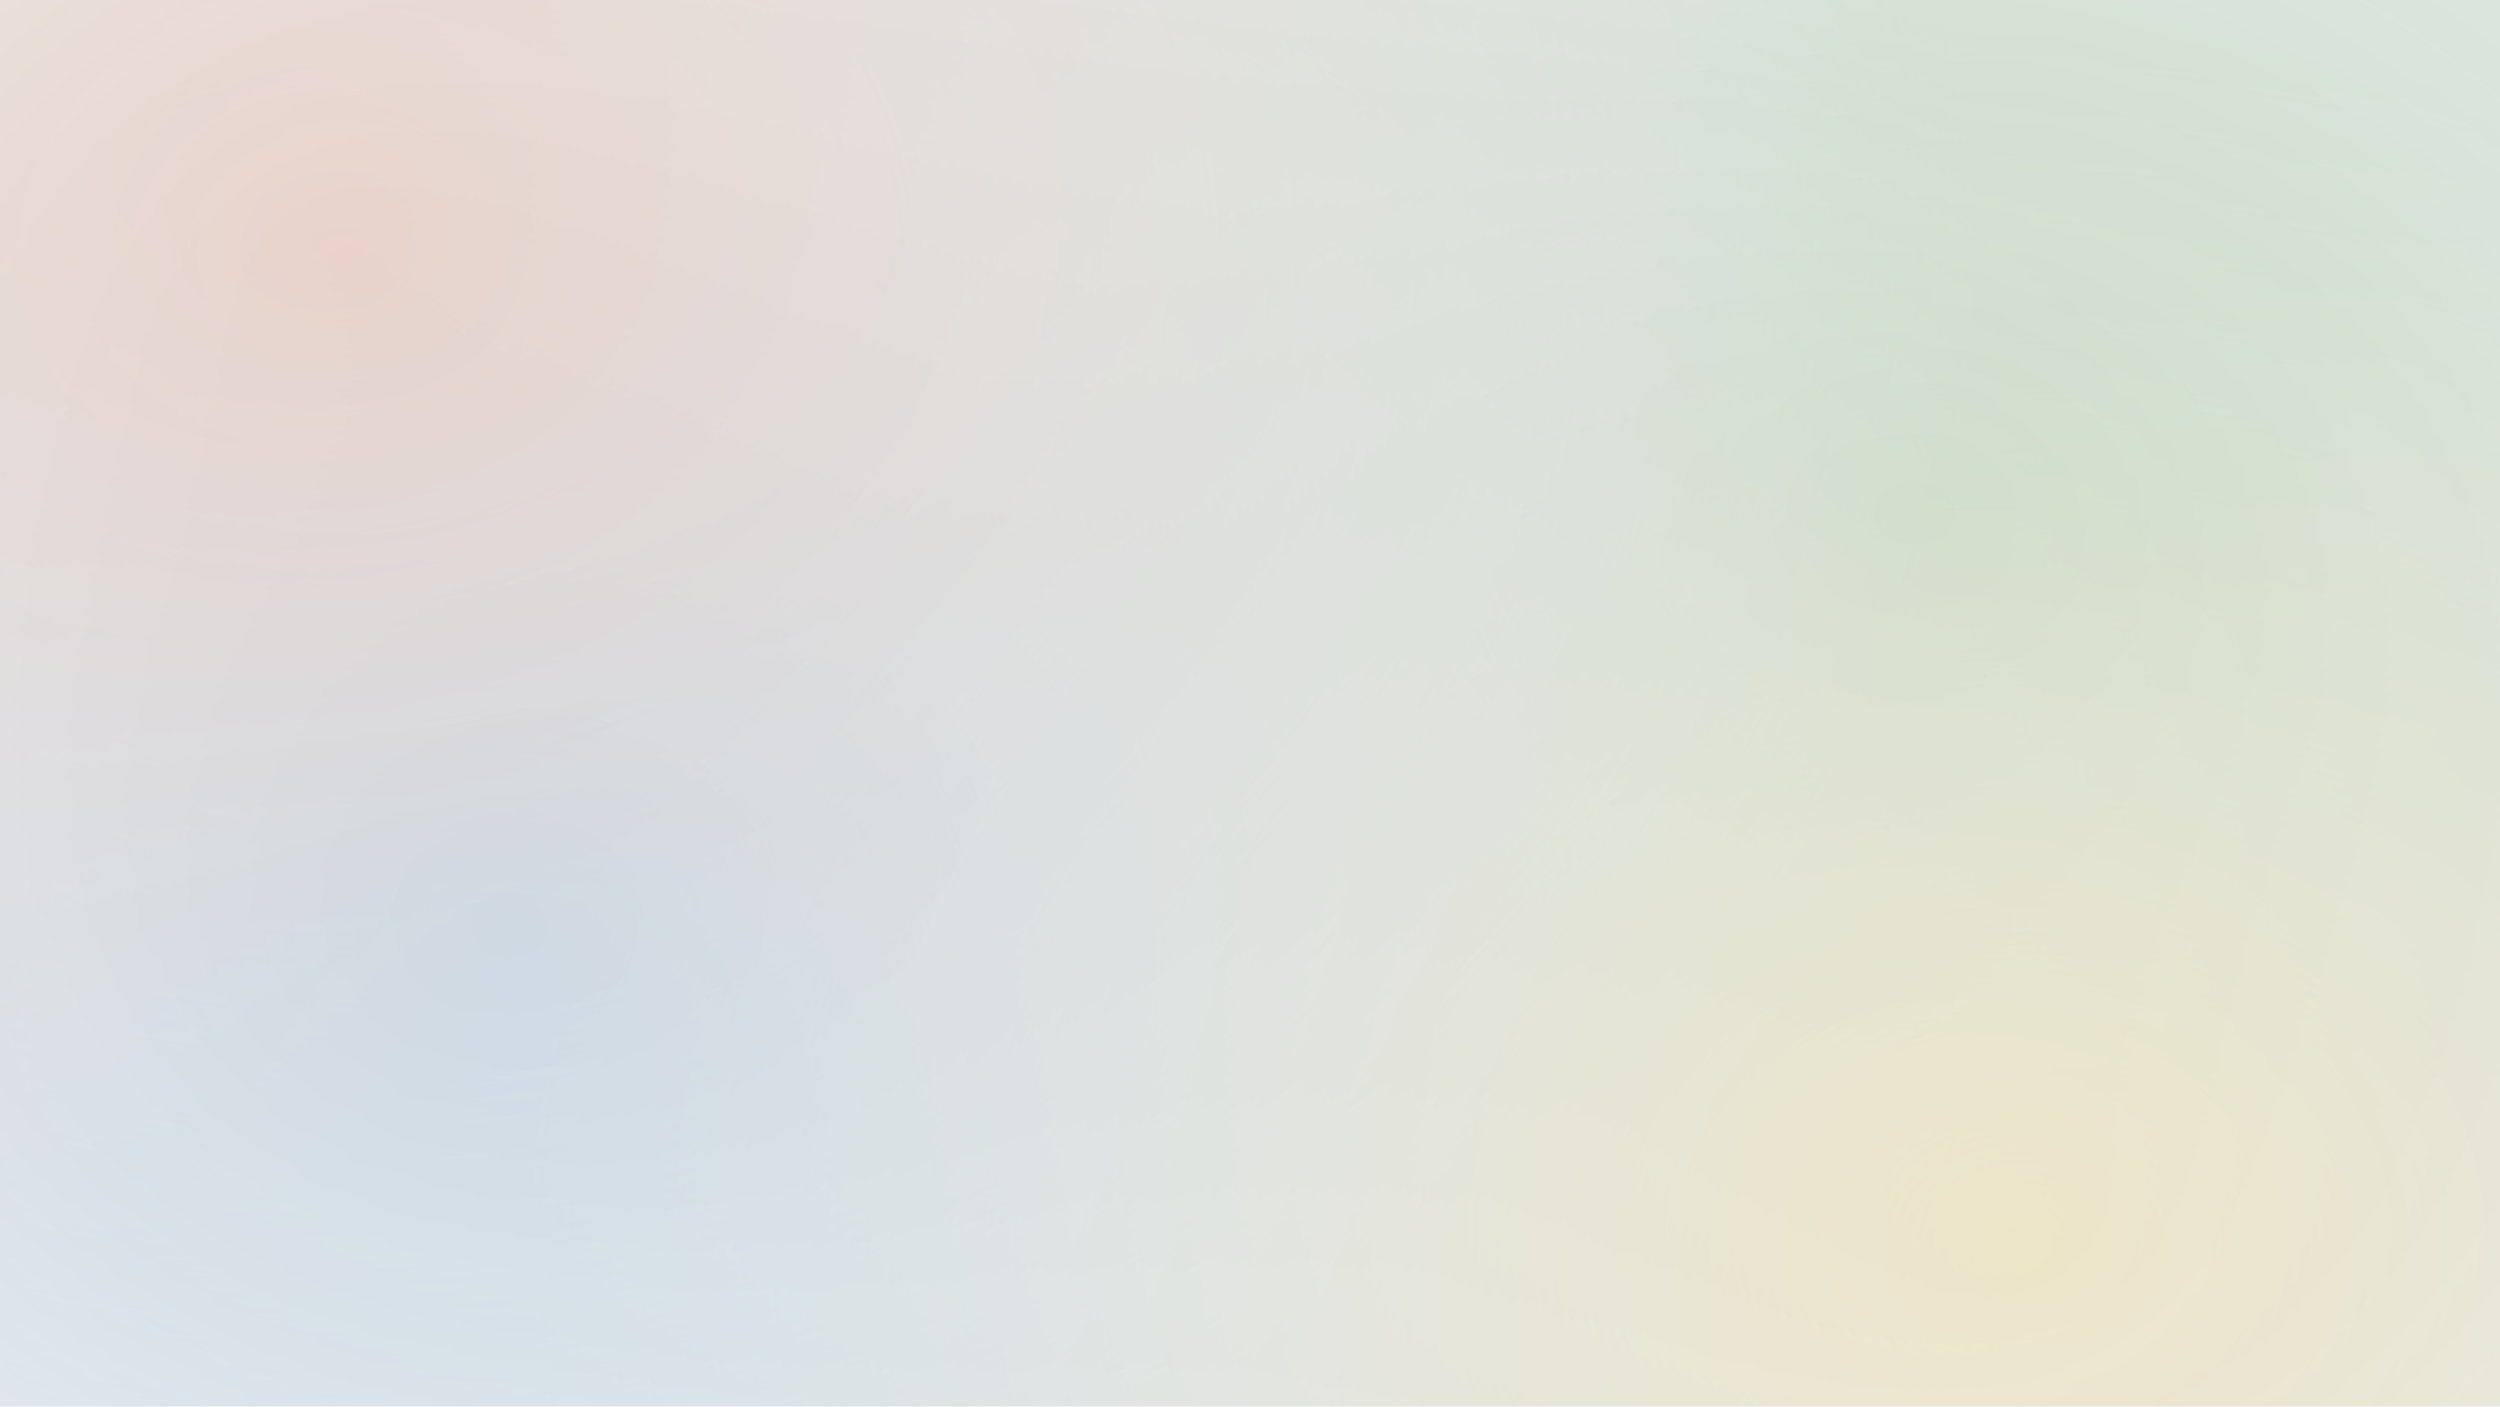
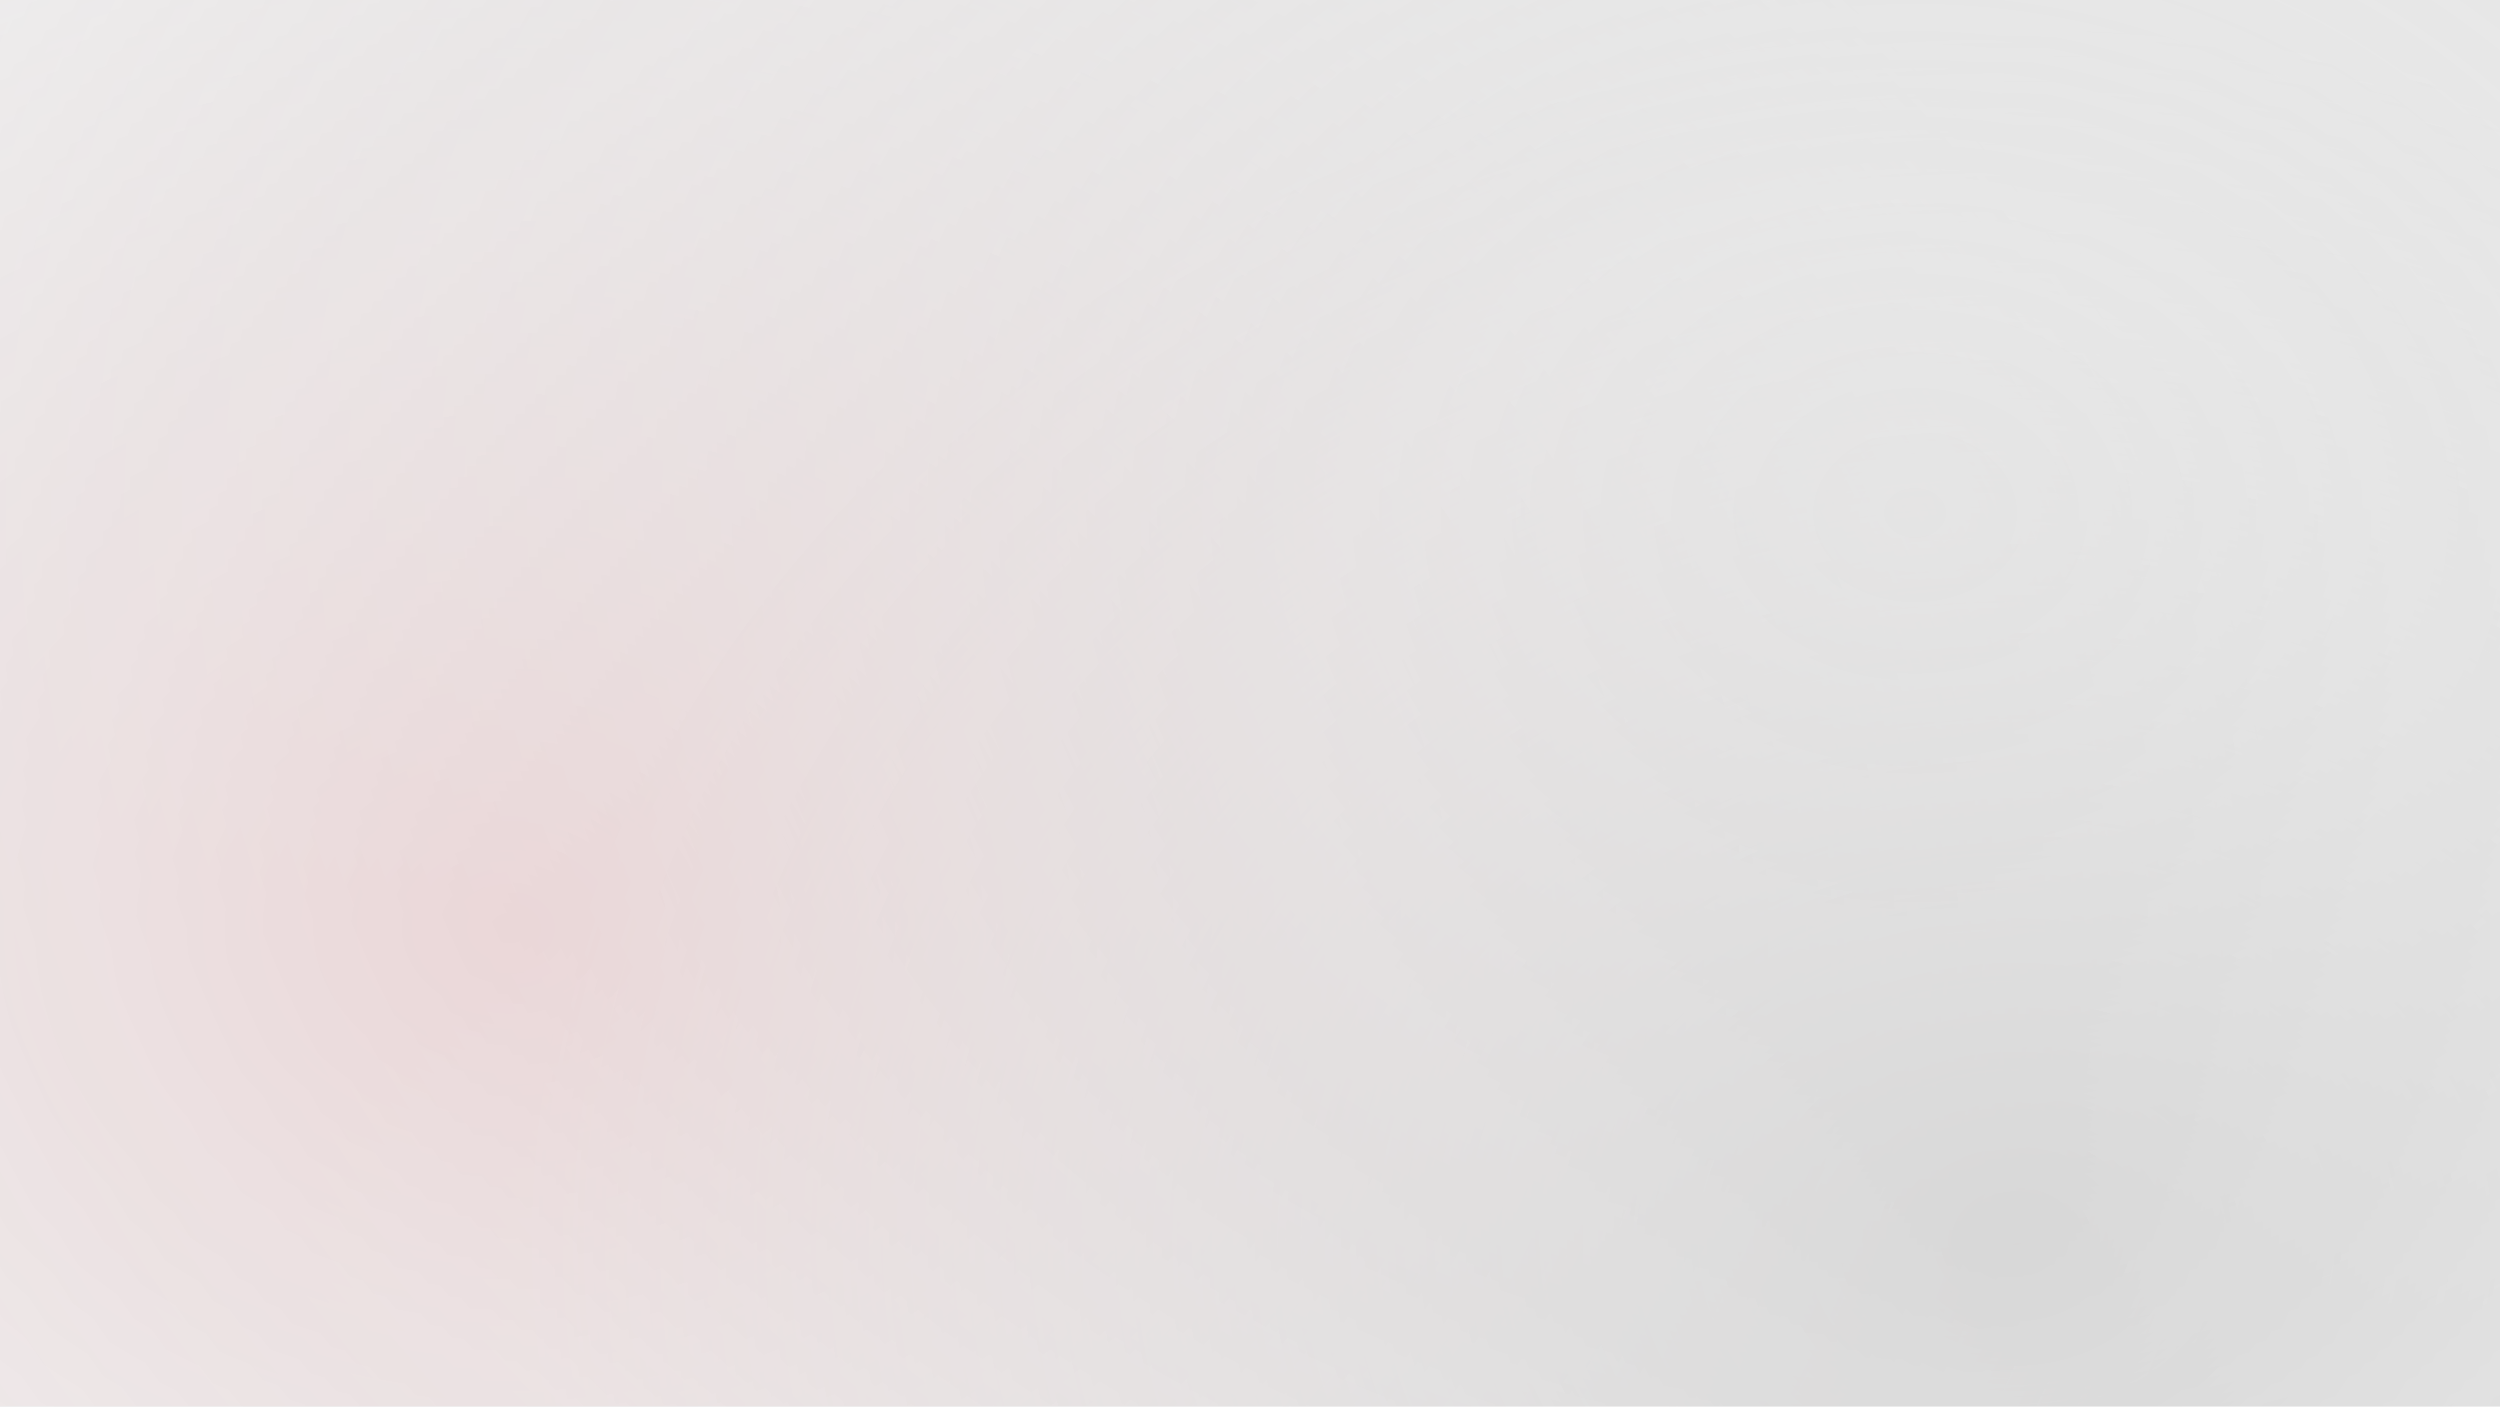
<svg xmlns="http://www.w3.org/2000/svg" width="1920" height="1080" fill="none">
  <g opacity=".2" clip-path="url(#E)">
    <path d="M1466.4 1795.2c950.37 0 1720.8-627.52 1720.8-1401.6S2416.77-1008 1466.4-1008-254.4-380.482-254.4 393.6s770.428 1401.6 1720.8 1401.6z" fill="url(#A)" />
    <path d="M394.2 1815.6c746.58 0 1351.8-493.2 1351.8-1101.6S1140.78-387.6 394.2-387.6-957.6 105.603-957.6 714-352.38 1815.6 394.2 1815.6z" fill="url(#B)" />
    <path d="M1548.6 1885.2c631.92 0 1144.2-417.45 1144.2-932.4S2180.52 20.4 1548.6 20.4 404.4 437.85 404.4 952.8s512.276 932.4 1144.2 932.4z" fill="url(#C)" />
    <path d="M265.8 1215.6c690.246 0 1249.8-455.595 1249.8-1017.6S956.046-819.6 265.8-819.6-984-364.005-984 198-424.445 1215.6 265.8 1215.6z" fill="url(#D)" />
  </g>
  <defs>
    <radialGradient id="A" cx="0" cy="0" r="1" gradientUnits="userSpaceOnUse" gradientTransform="translate(1466.4 393.6) rotate(90) scale(1401.6 1720.8)">
-       <stop stop-color="#107c10" />
-       <stop offset="1" stop-color="#c4c4c4" stop-opacity="0" />
+       <stop stop-color="#c4c4c4" />
+       <stop offset="1" stop-color="#808080" stop-opacity="0" />
    </radialGradient>
    <radialGradient id="B" cx="0" cy="0" r="1" gradientUnits="userSpaceOnUse" gradientTransform="translate(394.2 714) rotate(90) scale(1101.6 1351.8)">
-       <stop stop-color="#0078d4" />
+       <stop stop-color="#d826318c" />
      <stop offset="1" stop-color="#c4c4c4" stop-opacity="0" />
    </radialGradient>
    <radialGradient id="C" cx="0" cy="0" r="1" gradientUnits="userSpaceOnUse" gradientTransform="translate(1548.6 952.8) rotate(90) scale(932.4 1144.2)">
-       <stop stop-color="#ffb900" stop-opacity=".75" />
-       <stop offset="1" stop-color="#c4c4c4" stop-opacity="0" />
-     </radialGradient>
-     <radialGradient id="D" cx="0" cy="0" r="1" gradientUnits="userSpaceOnUse" gradientTransform="translate(265.8 198) rotate(90) scale(1017.6 1249.8)">
-       <stop stop-color="#d83b01" stop-opacity=".75" />
+       <stop stop-color="#585858" stop-opacity=".75" />
      <stop offset="1" stop-color="#c4c4c4" stop-opacity="0" />
    </radialGradient>
    <clipPath id="E">
      <path fill="#fff" d="M0 0h1920v1080H0z" />
    </clipPath>
  </defs>
</svg>
